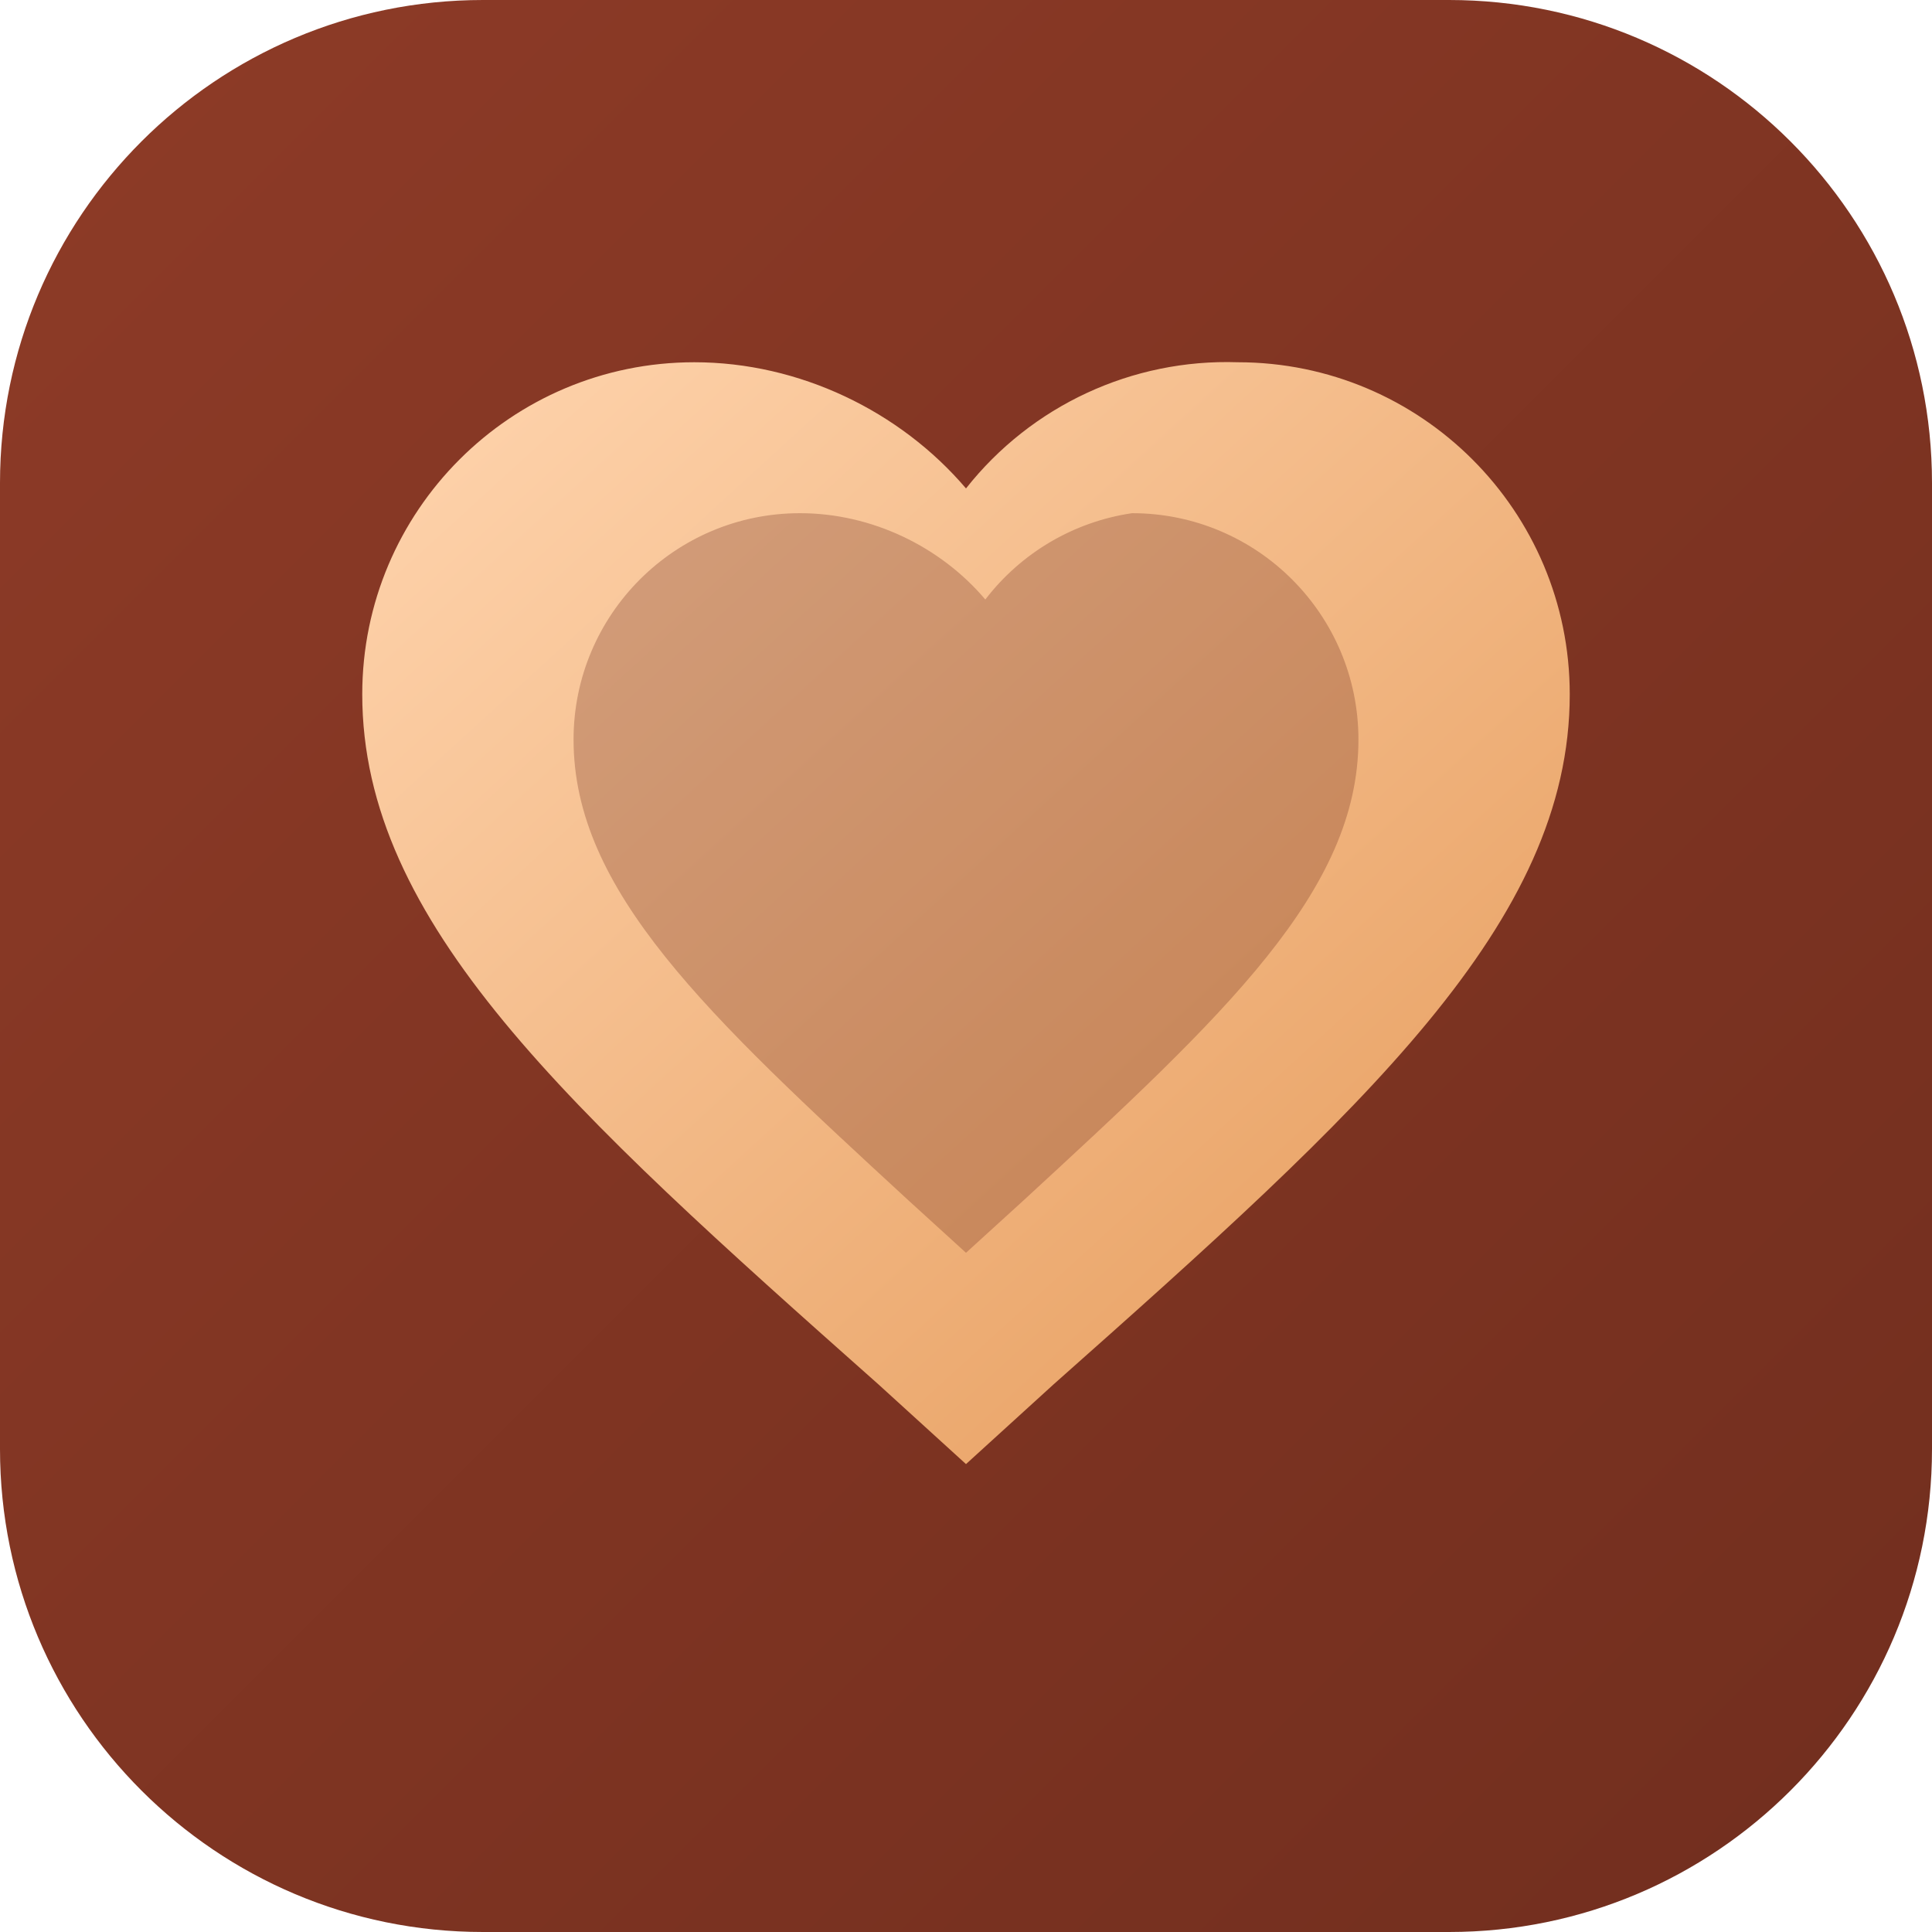
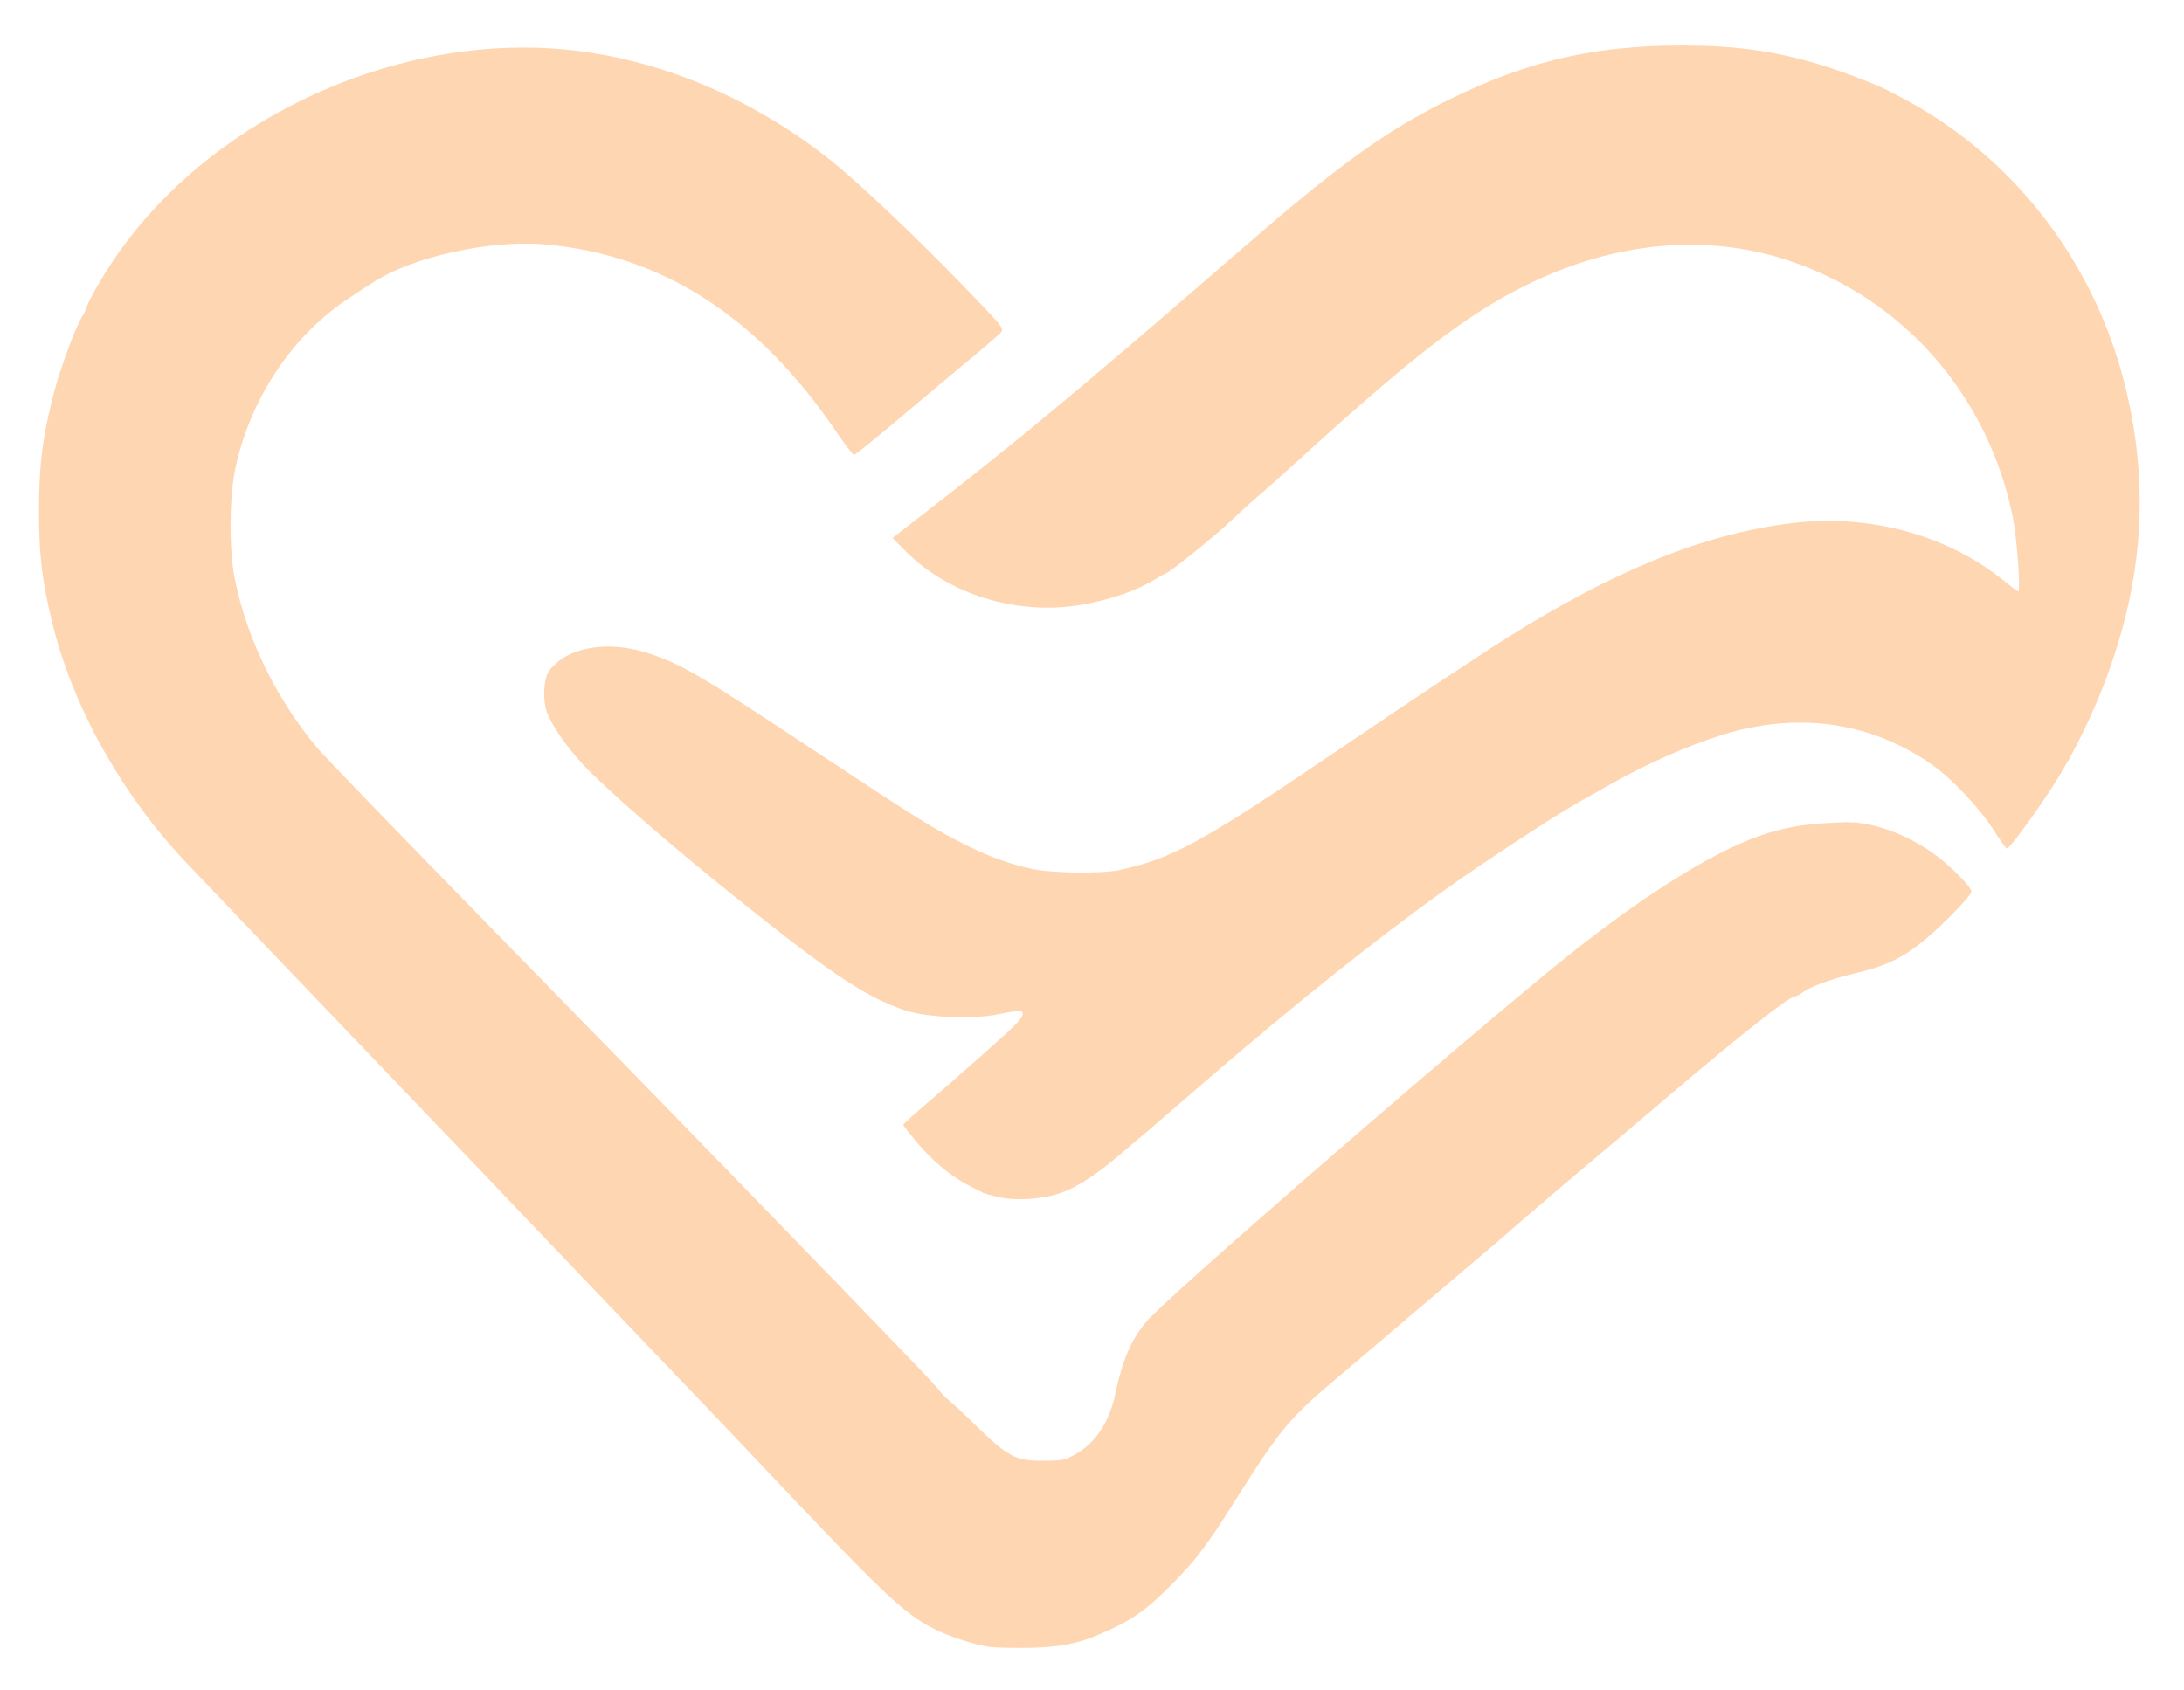
- <svg xmlns="http://www.w3.org/2000/svg" viewBox="0 0 64 64" fill="none">
-   <defs>
-     <linearGradient id="bgGrad" x1="0%" y1="0%" x2="100%" y2="100%">
-       <stop offset="0%" stop-color="#8E3B27" />
-       <stop offset="100%" stop-color="#712E1E" />
-     </linearGradient>
-     <linearGradient id="heartGrad" x1="0%" y1="0%" x2="100%" y2="100%">
-       <stop offset="0%" stop-color="#FFD5AF" />
-       <stop offset="100%" stop-color="#E59A59" />
-     </linearGradient>
-   </defs>
-   <rect width="64" height="64" rx="16" fill="url(#bgGrad)" />
-   <path d="M32 48.5l-2.9-2.64C18.8 36.72 12 30.56 12 23A11 11 0 0 1 23 12c3.48 0 6.82 1.62 9 4.18A11 11 0 0 1 41 12a11 11 0 0 1 11 11c0 7.56-6.8 13.72-17.1 22.86L32 48.5z" fill="url(#heartGrad)" />
-   <path d="M32 41.5l-1.9-1.73C23.4 33.6 19 29.5 19 24.5A7.5 7.5 0 0 1 26.5 17c2.38 0 4.66 1.11 6.14 2.86A7.5 7.5 0 0 1 37.5 17 7.5 7.5 0 0 1 45 24.5c0 5-4.4 9.1-11.1 15.27L32 41.5z" fill="#712E1E" opacity="0.3" />
+ <svg xmlns="http://www.w3.org/2000/svg" viewBox="-12 -14 672 520" fill="none" preserveAspectRatio="xMidYMid meet" version="1.2" baseProfile="tiny-ps" xml:space="preserve">
+   <path d="M291.821 492.768C286.739 491.873 279.934 489.573 275.415 487.33C265.883 482.47 260.035 476.907 219.528 433.958C212.407 426.413 198.931 412.285 189.646 402.633C180.361 392.912 163.201 374.956 151.505 362.686C139.809 350.349 126.896 336.855 122.829 332.641C105.093 314.163 48.44 254.843 44.372 250.504C24.857 229.534 10.299 203.137 4.068 177.634C0.89 164.526 0 156.925 0 143.114C0 129.621 0.958 121.759 3.82 109.874C6.806 97.537 13.296 81.109 15.133 81.109C15.955 81.109 16.09 81.495 15.831 82.899C13.476 93.639 12.394 113.908 13.476 127.457C17.104 173.035 33.307 209.855 68.474 252.43C87.741 275.825 135.606 325.753 142.153 329.197L143.482 329.967L142.277 328.109C139.798 324.269 138.018 320.757 138.401 320.315C138.66 320.122 142.153 323.26 146.288 327.282C182.209 362.765 211.584 384.812 245.274 401.5C255.573 406.553 274.075 414.223 276.43 414.347C277.128 414.347 281.511 418.12 286.604 423.105C298.109 434.423 300.148 435.567 308.858 435.567C314.514 435.567 315.596 435.374 318.39 433.845C324.114 430.843 328.306 425.28 330.402 417.927C331.168 415.31 331.731 414.415 332.689 414.347C334.469 414.223 351.821 404.695 360.914 398.94C380.239 386.602 391.878 377.403 438.537 337.127C487.495 294.869 515.022 271.803 538.031 253.642C558.121 237.793 556.532 238.812 560.408 239.322C569.31 240.534 579.101 245.134 586.471 251.467C590.797 255.172 594.606 259.397 594.606 260.417C594.606 261.505 586.335 270.138 581.13 274.477C574.009 280.549 568.859 283.11 559.642 285.341C551.699 287.199 544.96 289.624 542.538 291.538C541.715 292.173 540.634 292.694 540.183 292.694C538.527 292.694 523.203 304.771 501.783 322.988C497.783 326.444 487.608 335.009 479.214 342.101C470.819 349.136 460.971 357.565 457.343 360.703C453.715 363.898 447.675 369.144 443.923 372.271C440.171 375.465 429.298 384.676 419.833 392.731C410.357 400.854 400.194 409.419 397.332 411.844C384.802 422.516 381.309 426.742 368.531 447.066C359.63 461.318 355.754 466.439 348.565 473.599C341.128 481.077 337.376 483.886 329.433 487.602C320.723 491.692 315.382 492.904 304.385 493.165C299.168 493.233 293.455 493.097 291.799 492.78L291.821 492.768Z" fill="#FFD6B2" />
+   <path d="M295.375 354.435C287.939 352.713 287.939 352.838 294.361 346.188C316.04 323.688 336.581 305.278 378.79 270.69C432.829 226.449 459.342 207.914 486.745 195.328C496.661 190.784 513.19 185.165 521.844 183.443C536.334 180.498 552.424 180.124 564.954 182.356C576.774 184.531 590.318 189.957 600.177 196.551C606.599 200.834 615.557 209.591 619.253 215.222C620.718 217.397 622.115 219.311 622.363 219.379C623.512 219.697 627.771 200.528 629.033 189.142C630.115 179.806 630.115 156.094 629.033 145.671C624.774 103.164 609.709 63.591 587.005 35.087C584.019 31.382 578.554 25.242 574.734 21.413C570.982 17.64 568.064 14.32 568.244 14.128C568.819 13.493 577.585 18.218 584.774 22.953C612.751 41.556 633.157 70.445 641.608 103.685C647.839 127.975 647.963 151.88 641.991 175.796C637.281 194.716 628.706 214.338 618.273 230.063C612.808 238.311 606.453 246.875 605.563 247.136C605.304 247.204 603.523 244.768 601.619 241.766C597.292 234.867 588.526 225.531 582.227 221.181C563.478 208.141 541.224 205.003 518.137 212.106C507.207 215.494 494.486 221.124 482.723 227.831C479.737 229.496 475.478 231.921 473.19 233.201C465.686 237.484 444.075 251.679 432.503 259.927C411.714 274.825 386.598 294.889 359.454 318.284C351.95 324.809 343.747 331.833 341.336 333.941C338.857 335.991 334.666 339.571 332.052 341.803C325.246 347.615 319.274 351.456 314.316 353.178C308.784 355.092 300.716 355.67 295.375 354.458V354.435Z" fill="#FFD6B2" />
+   <path d="M302.054 300.297C302.437 299.856 302.82 298.961 302.82 298.315C302.82 296.842 301.615 296.842 295 298.19C287.181 299.788 273.006 299.153 266.392 296.91C254.054 292.752 243.564 285.66 212.228 260.475C193.535 245.453 173.389 227.87 167.214 221.095C162.065 215.532 157.49 208.825 156.217 204.985C154.943 201.144 155.259 195.072 156.848 192.647C157.997 190.925 159.135 190.54 159.135 191.877C159.135 192.84 174.774 208.497 185.648 218.342C196.769 228.572 215.845 244.422 226.842 252.737C250.685 270.705 262.696 277.344 279.034 281.627C285.648 283.349 286.595 283.417 299.947 283.349C310.505 283.349 315.147 283.088 318.955 282.261C321.75 281.684 324.105 281.242 324.172 281.366C324.24 281.434 319.091 285.909 312.724 291.336C306.426 296.706 301.603 300.796 302.043 300.286L302.054 300.297Z" fill="#FFD6B2" />
+   <path d="M264.663 412.801C246.161 405.641 229.001 396.566 210.623 384.421C190.093 370.804 174.961 358.466 150.544 335.332C147.75 332.715 145.395 330.789 145.271 331.117C145.147 331.435 144.065 331.695 142.916 331.695C139.986 331.695 136.054 328.308 118.442 310.6C55.31 247.247 30.262 211.197 17.732 165.745C11.433 142.86 9.338 112.69 12.583 89.544C13.664 81.682 14.487 79.631 20.211 70.239C47.039 26.837 101.969 -1.486 154.995 0.757C185.575 2.094 216.539 14.058 243.051 34.892C251.446 41.474 269.497 58.547 284.438 74.012C296.64 86.667 297.024 87.12 295.942 88.332C295.367 89.034 289.711 93.895 283.412 99.072C277.114 104.318 269.429 110.775 266.252 113.46C257.474 120.881 251.378 125.866 250.804 125.99C250.488 126.115 248.009 122.863 245.271 118.83C221.361 83.54 191.739 64.427 155.817 61.233C138.837 59.703 114.679 65.073 102.544 73.06C101.338 73.831 98.284 75.813 95.806 77.467C78.318 88.785 65.225 108.147 60.515 129.695C58.544 138.453 58.419 154.948 60.2 163.898C63.828 182.24 72.853 200.911 85.563 216.126C87.783 218.811 113.541 245.4 142.713 275.253C190.138 323.708 242.398 377.533 269.553 405.845C274.894 411.34 279.029 416.075 278.838 416.324C277.823 417.344 273.688 416.325 264.663 412.812V412.801Z" fill="#FFD6B2" />
+   <path d="M331.103 415.04C333.514 404.232 335.936 398.545 340.703 392.79C346.168 386.139 427.362 315.502 464.929 284.63C485.21 268.01 503.588 255.411 518.529 247.934C529.842 242.304 538.36 239.947 550.315 239.301C558.011 238.859 558.394 238.859 558.394 240.072C558.394 240.774 557.064 242.247 555.092 243.776C534.236 259.309 496.985 290.249 440.467 339.021C393.807 379.297 382.168 388.496 362.844 400.833C351.846 407.801 336.207 416.117 333.277 416.49C330.731 416.876 330.731 416.876 331.114 415.018L331.103 415.04Z" fill="#FFD6B2" />
+   <path d="M286.793 351.241C280.945 348.295 275.345 343.764 270.263 337.748C267.908 334.938 265.936 332.446 265.936 332.185C265.936 331.925 268.607 329.5 271.852 326.747C275.029 324.062 283.356 316.778 290.286 310.637C300.652 301.426 302.872 299.195 302.624 298.039C302.432 296.883 303.638 295.547 308.979 291.003C312.539 287.933 315.525 285.373 315.525 285.373C315.525 285.305 308.472 285.305 299.762 285.305C284.562 285.305 283.807 285.237 277.125 283.515C257.159 278.269 237.395 265.875 203.502 237.428C184.111 221.193 158.048 196.518 157.023 193.515C156.584 192.111 159.953 188.848 163.57 187.25C170.691 184.124 179.784 184.248 189.068 187.568C198.86 191.08 204.832 194.66 239.863 217.862C270.443 238.062 275.018 240.94 284.303 245.607C291.931 249.505 298.162 251.804 305.475 253.402C311.322 254.739 326.962 254.931 332.37 253.787C348.585 250.275 357.678 245.347 397.531 218.304C422.264 201.559 442.546 188.066 451.571 182.379C484.754 161.544 511.391 150.736 538.096 147.156C562.76 143.893 587.11 150.419 605.104 165.124C607.009 166.722 608.789 168.002 608.98 168.002C609.803 168.002 608.597 151.699 607.392 145.434C599.887 108.036 574.017 78.184 538.67 66.3C513.048 57.667 484.63 60.352 457.419 73.845C439.041 82.987 423.019 95.325 386.85 128.248C382.523 132.213 377.058 137.073 374.703 139.056C372.416 141.038 368.788 144.358 366.692 146.341C362.241 150.623 348.821 161.488 346.985 162.326C346.286 162.643 345.137 163.289 344.438 163.663C338.331 167.628 329.756 170.63 320.213 172.228C300.629 175.423 279.525 168.84 266.365 155.347L262.612 151.575L269.542 146.205C300.945 121.915 321.362 104.91 370.185 62.527C400.067 36.572 414.365 26.285 433.892 16.632C459.447 4.034 481.442 -0.69 511.324 0.08C528.36 0.465 542.727 3.4 559.639 9.925C570.637 14.14 573.622 15.93 579.031 21.753C597.916 42.146 611.2 65.031 620.226 92.969C628.496 118.346 631.73 139.509 631.73 167.696C631.797 185.336 631.031 193.651 628.237 207.201C626.017 218.066 624.485 221.714 622.006 221.714C620.609 221.714 619.786 220.944 617.487 217.431C611.256 207.847 599.11 197.809 586.907 192.054C562.175 180.487 537.577 179.841 507.053 190.071C473.543 201.253 445.07 219.856 380.664 272.594C340.866 305.256 327.007 317.469 304.686 339.708L290.951 353.326L286.759 351.218L286.793 351.241Z" fill="#FFD6B2" />
</svg>
